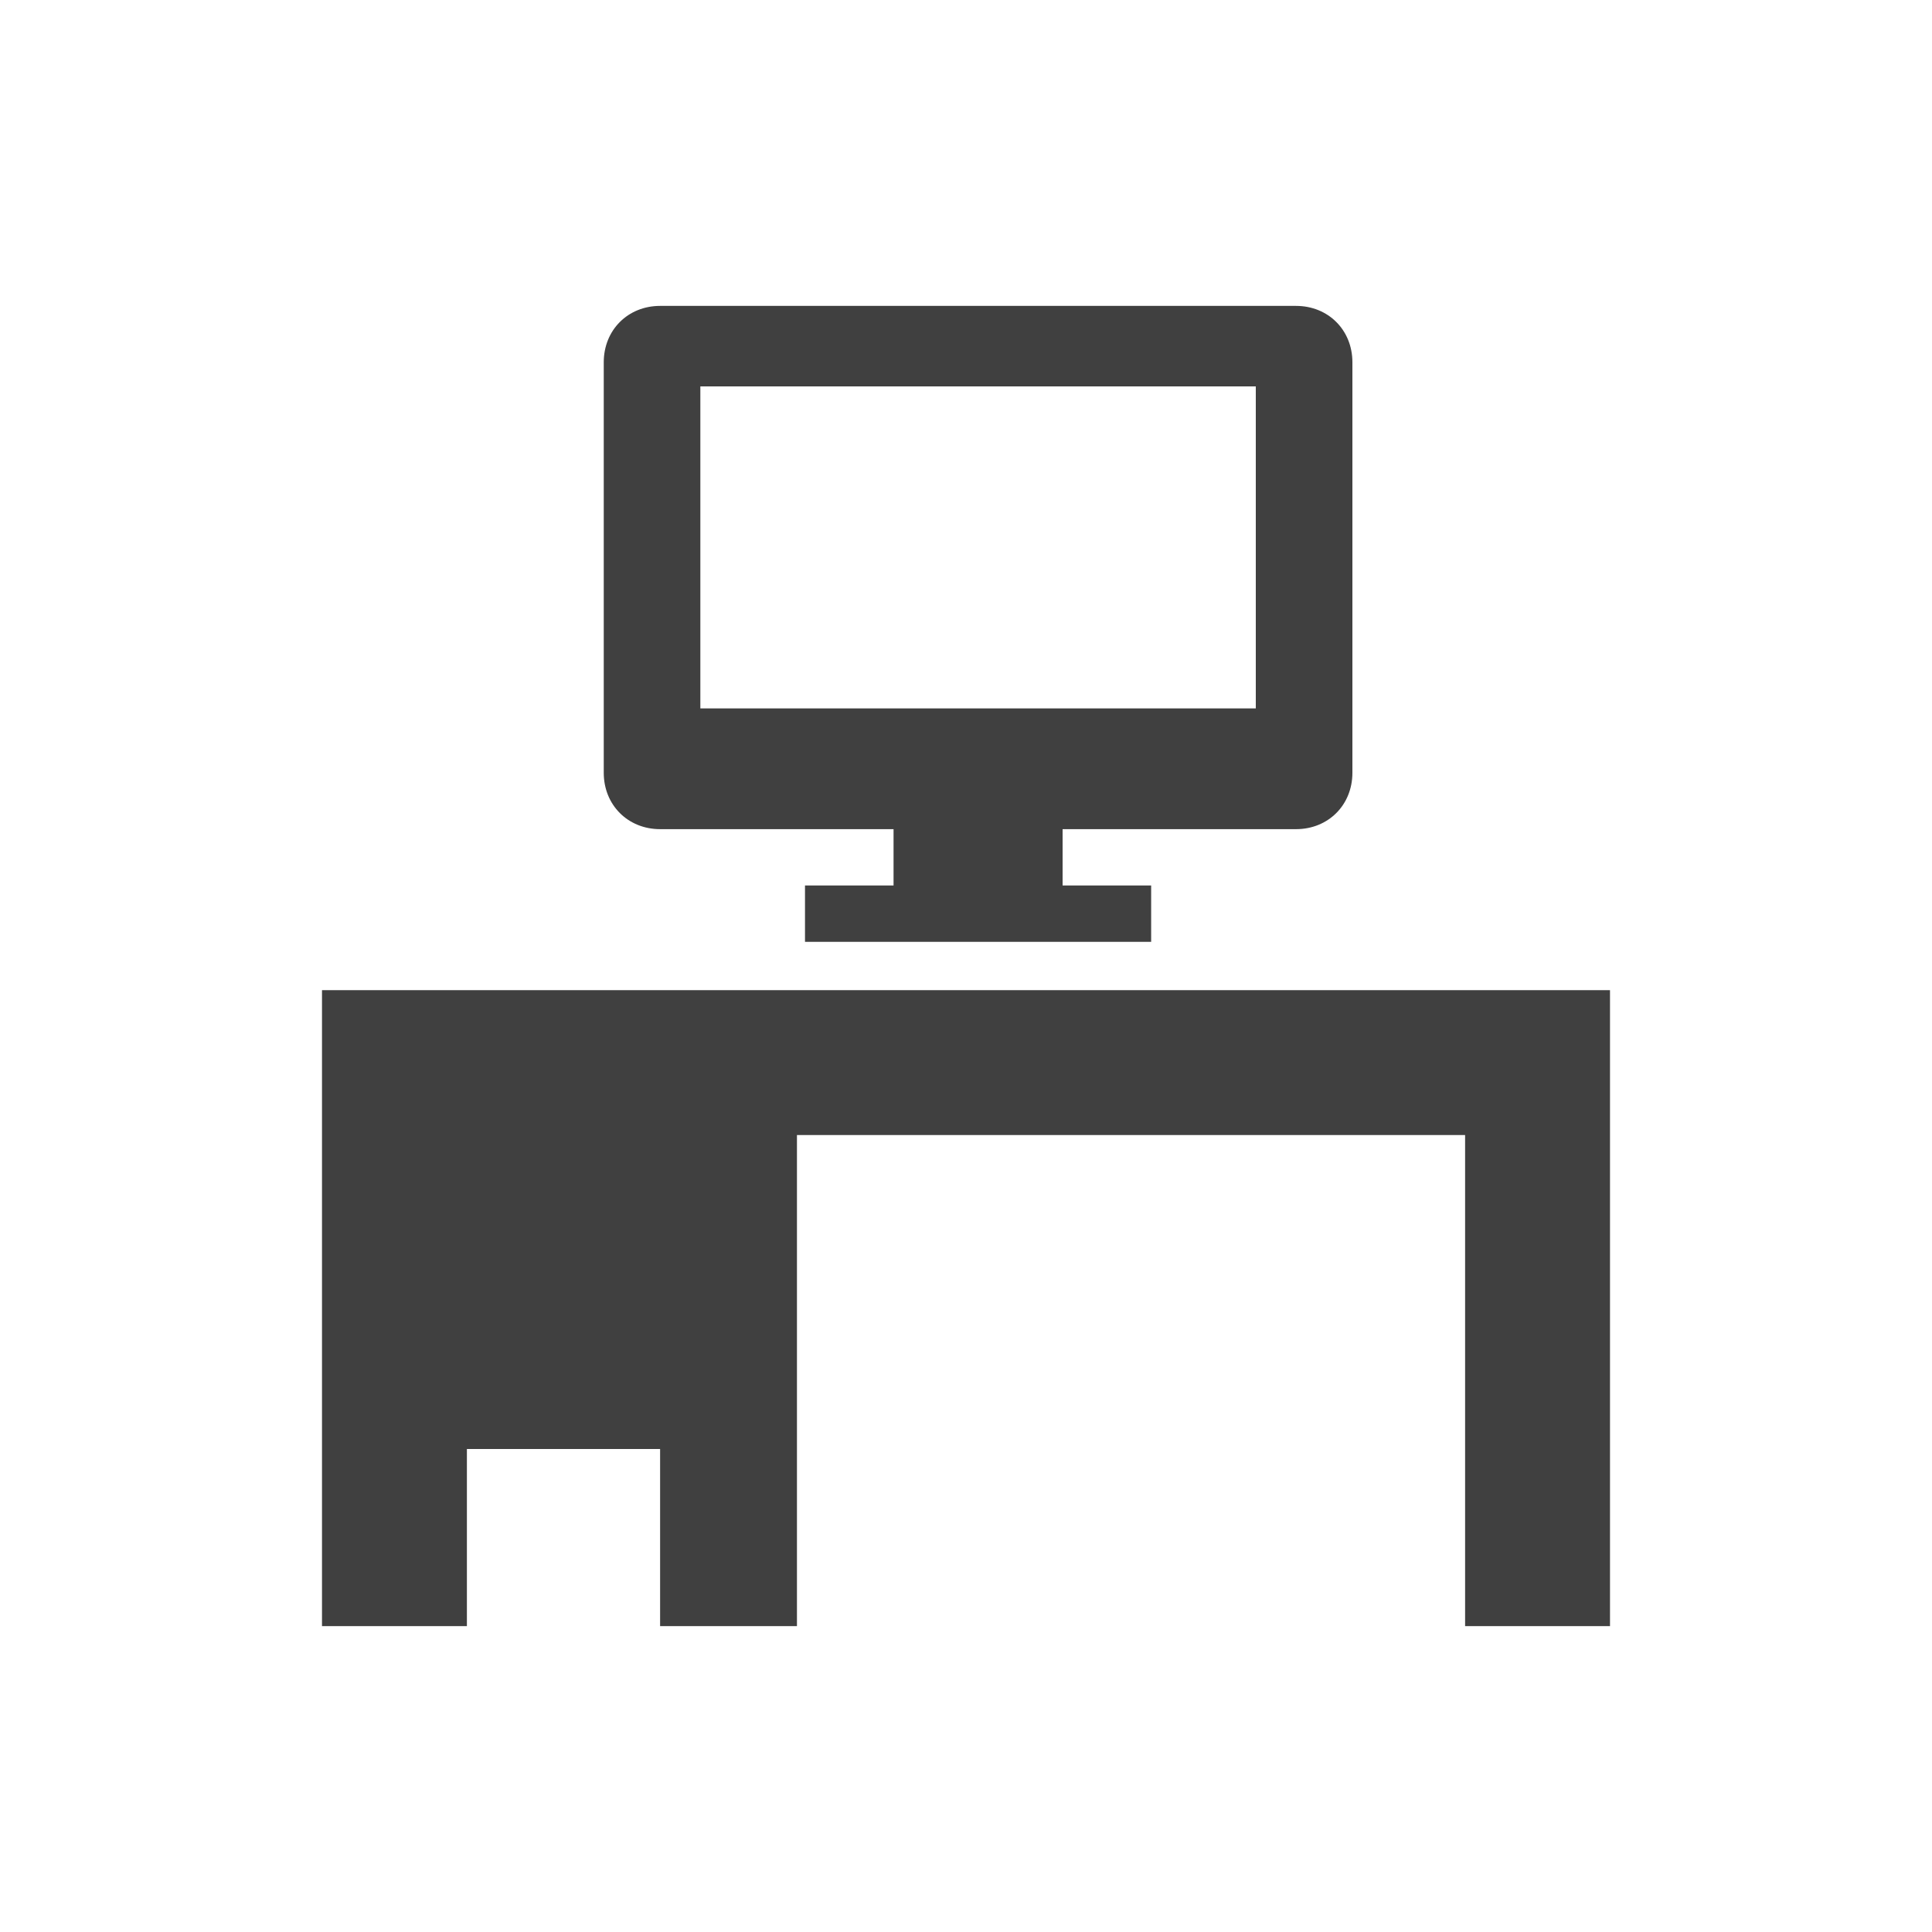
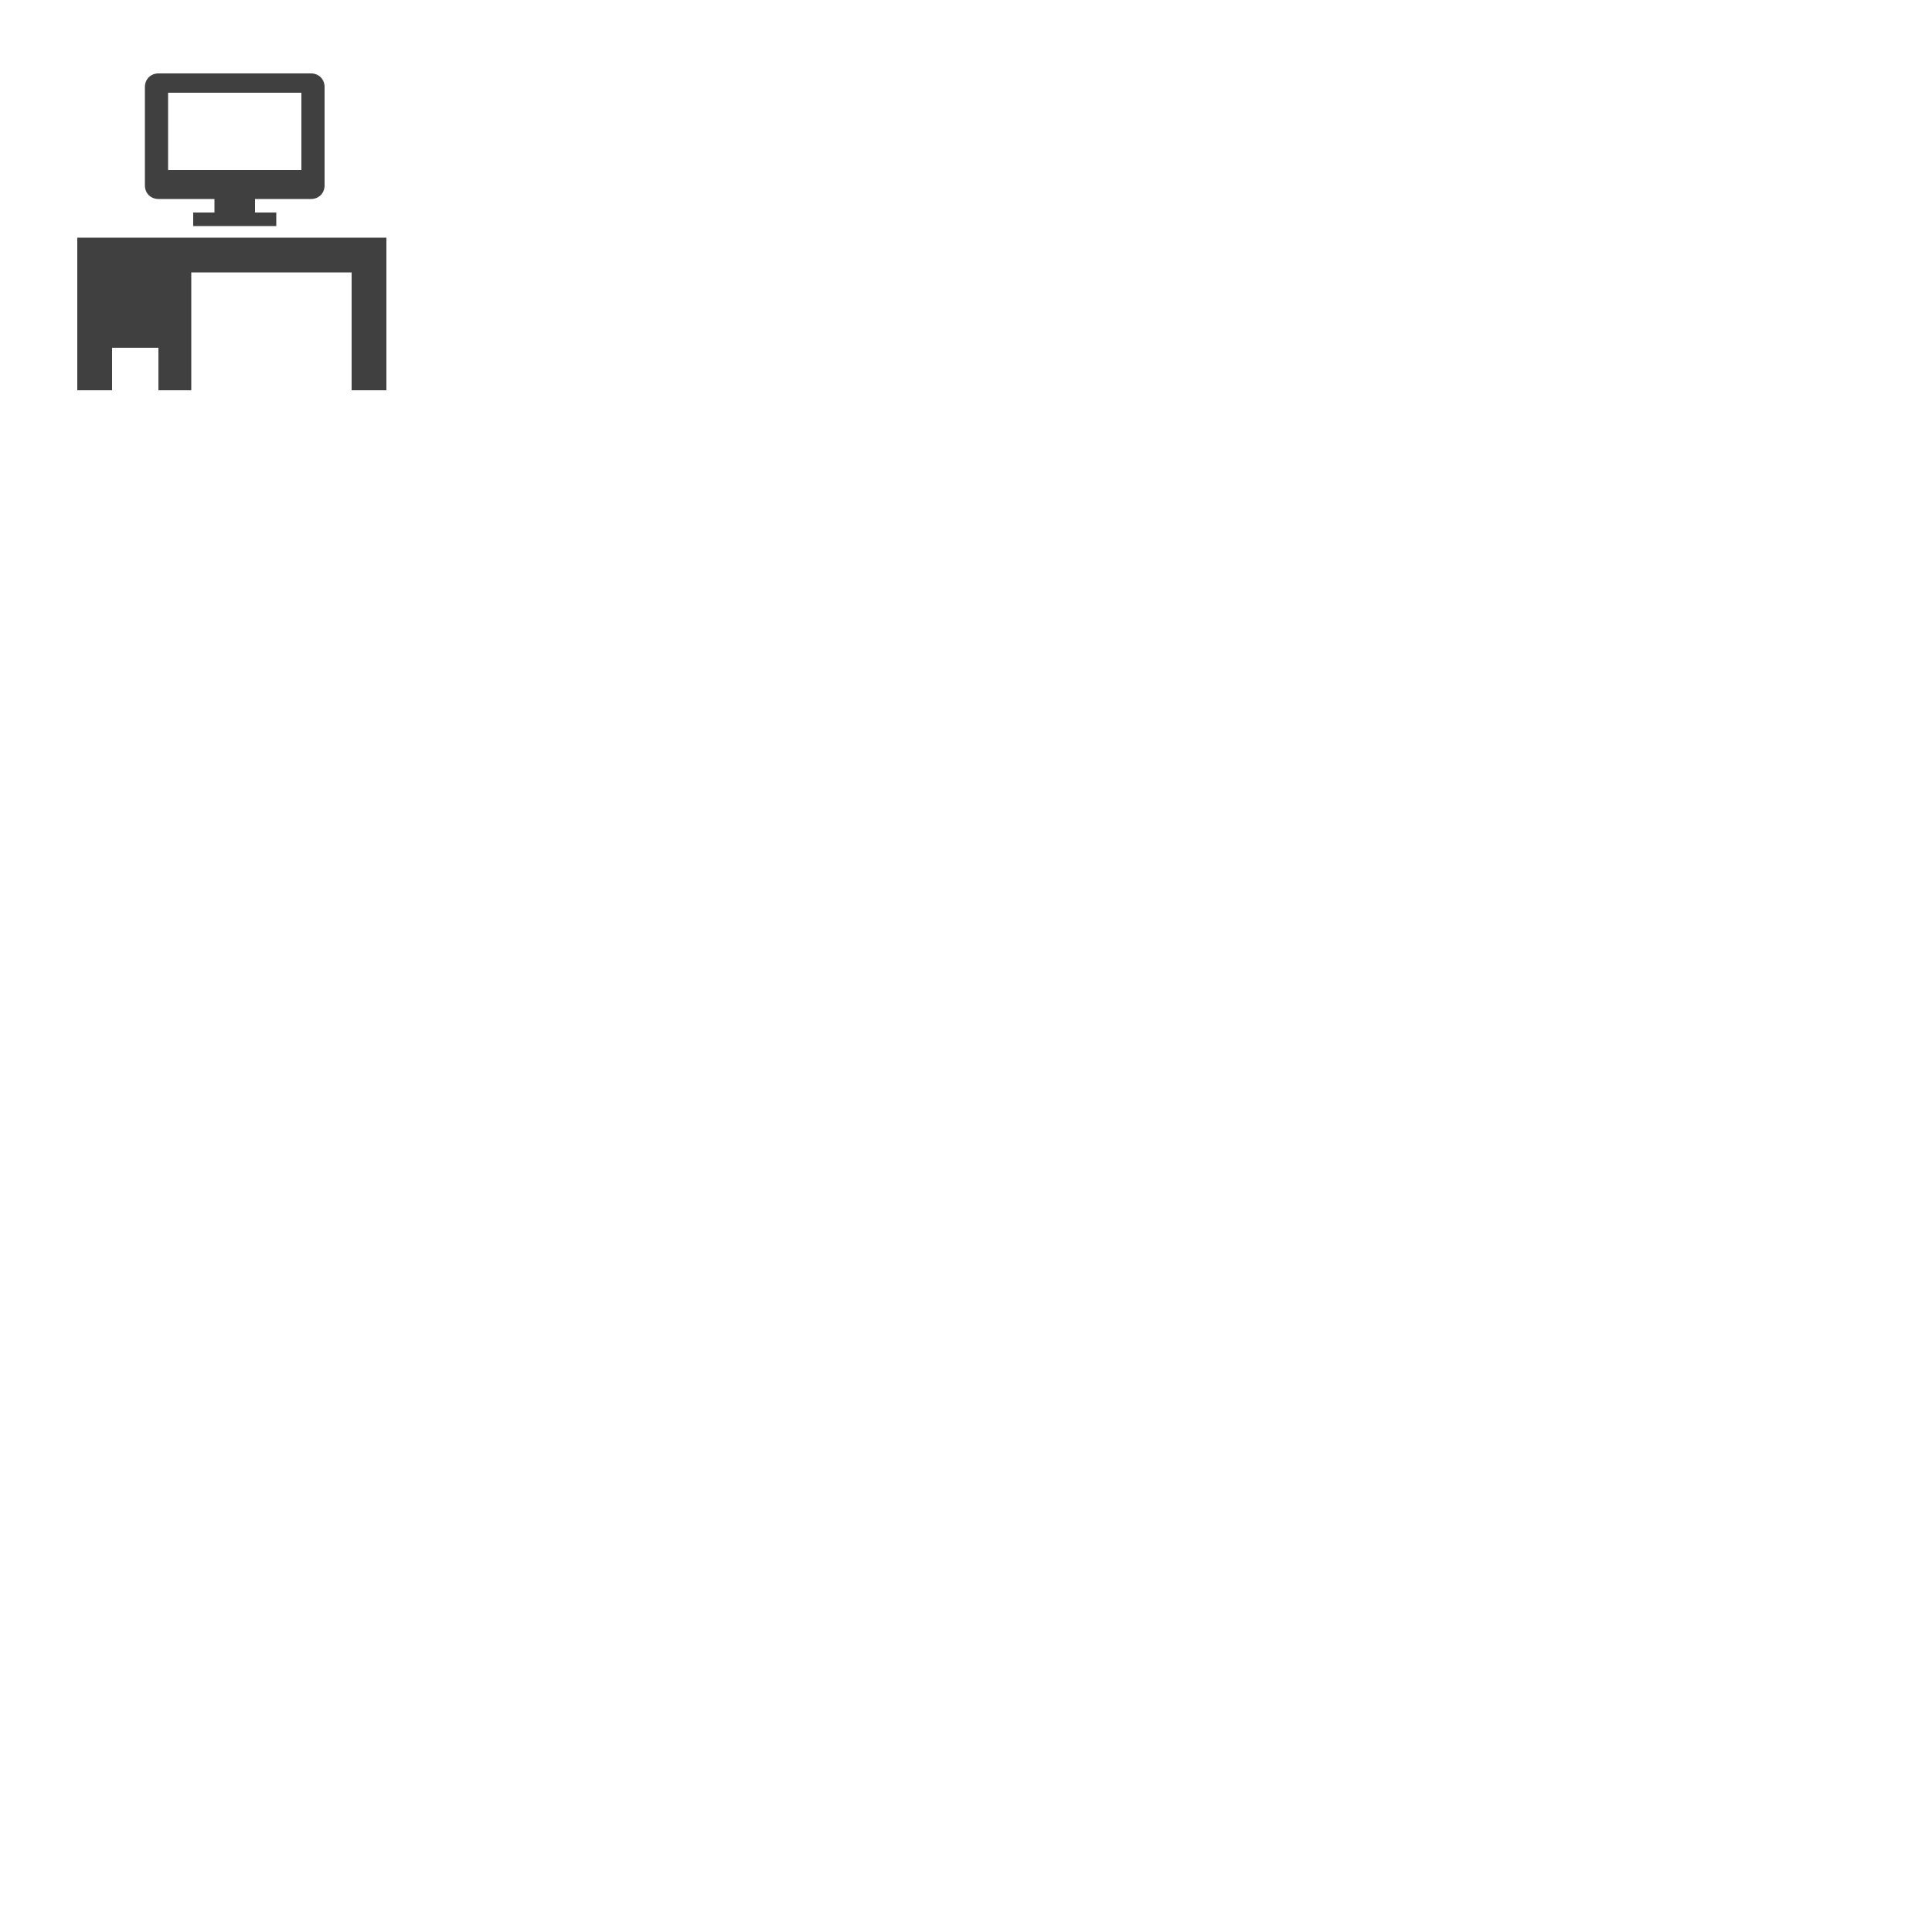
- <svg xmlns="http://www.w3.org/2000/svg" version="1.1" id="Layer_2" x="0px" y="0px" viewBox="0 0 24 24" style="enable-background:new 0 0 24 24;" xml:space="preserve">
+ <svg xmlns="http://www.w3.org/2000/svg" version="1.1" id="Layer_2" x="0px" y="0px" viewBox="0 0 100 100" style="enable-background:new 0 0 24 24;" xml:space="preserve">
  <style type="text/css">
	.st0{fill:#404040;}
</style>
  <path class="st0" d="M8.2,10.3h2.9V11H10v0.7h4.3V11h-1.1v-0.7h2.9c0.4,0,0.7-0.3,0.7-0.7V4.5c0-0.4-0.3-0.7-0.7-0.7H8.2  c-0.4,0-0.7,0.3-0.7,0.7v5.1C7.5,10,7.8,10.3,8.2,10.3z M8.7,4.8h6.9v4H8.7V4.8z M20,20.2h-1.8v-6.1H9.9v0.2V18v2.2H8.2V18H5.8v2.2  H4V18h0v-3.7h0v-0.2h0v-1.8h16" />
</svg>
